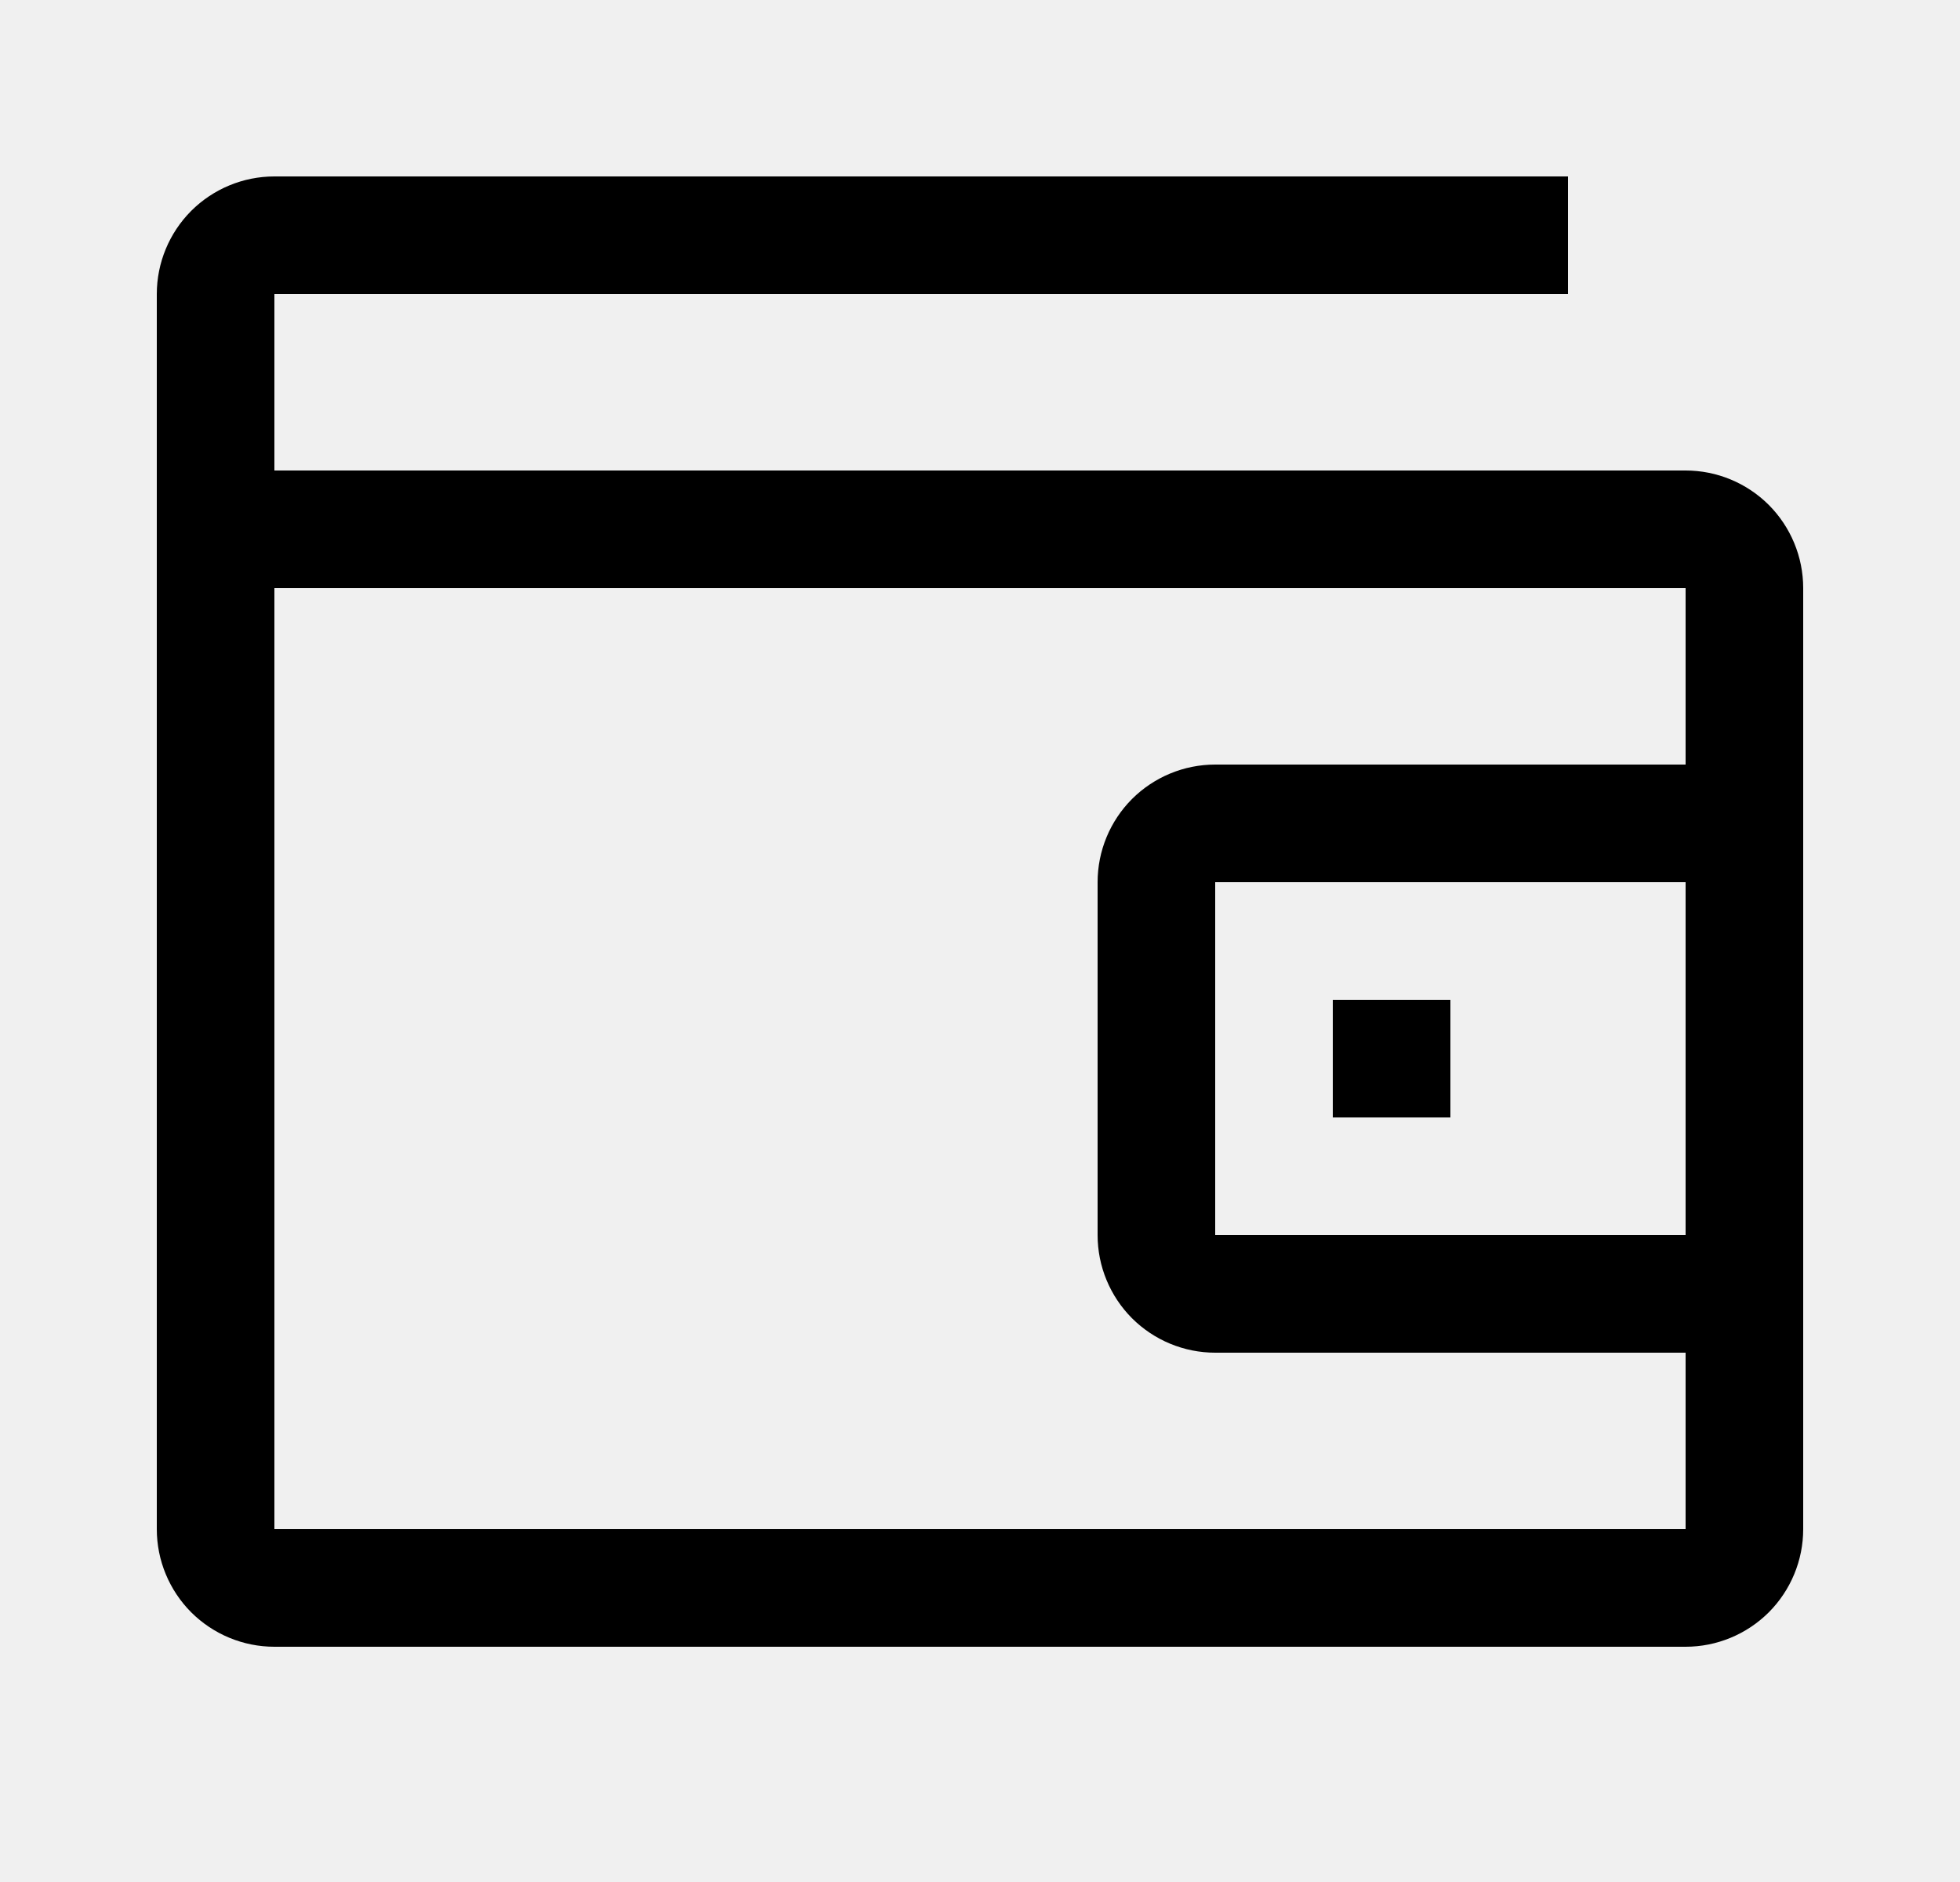
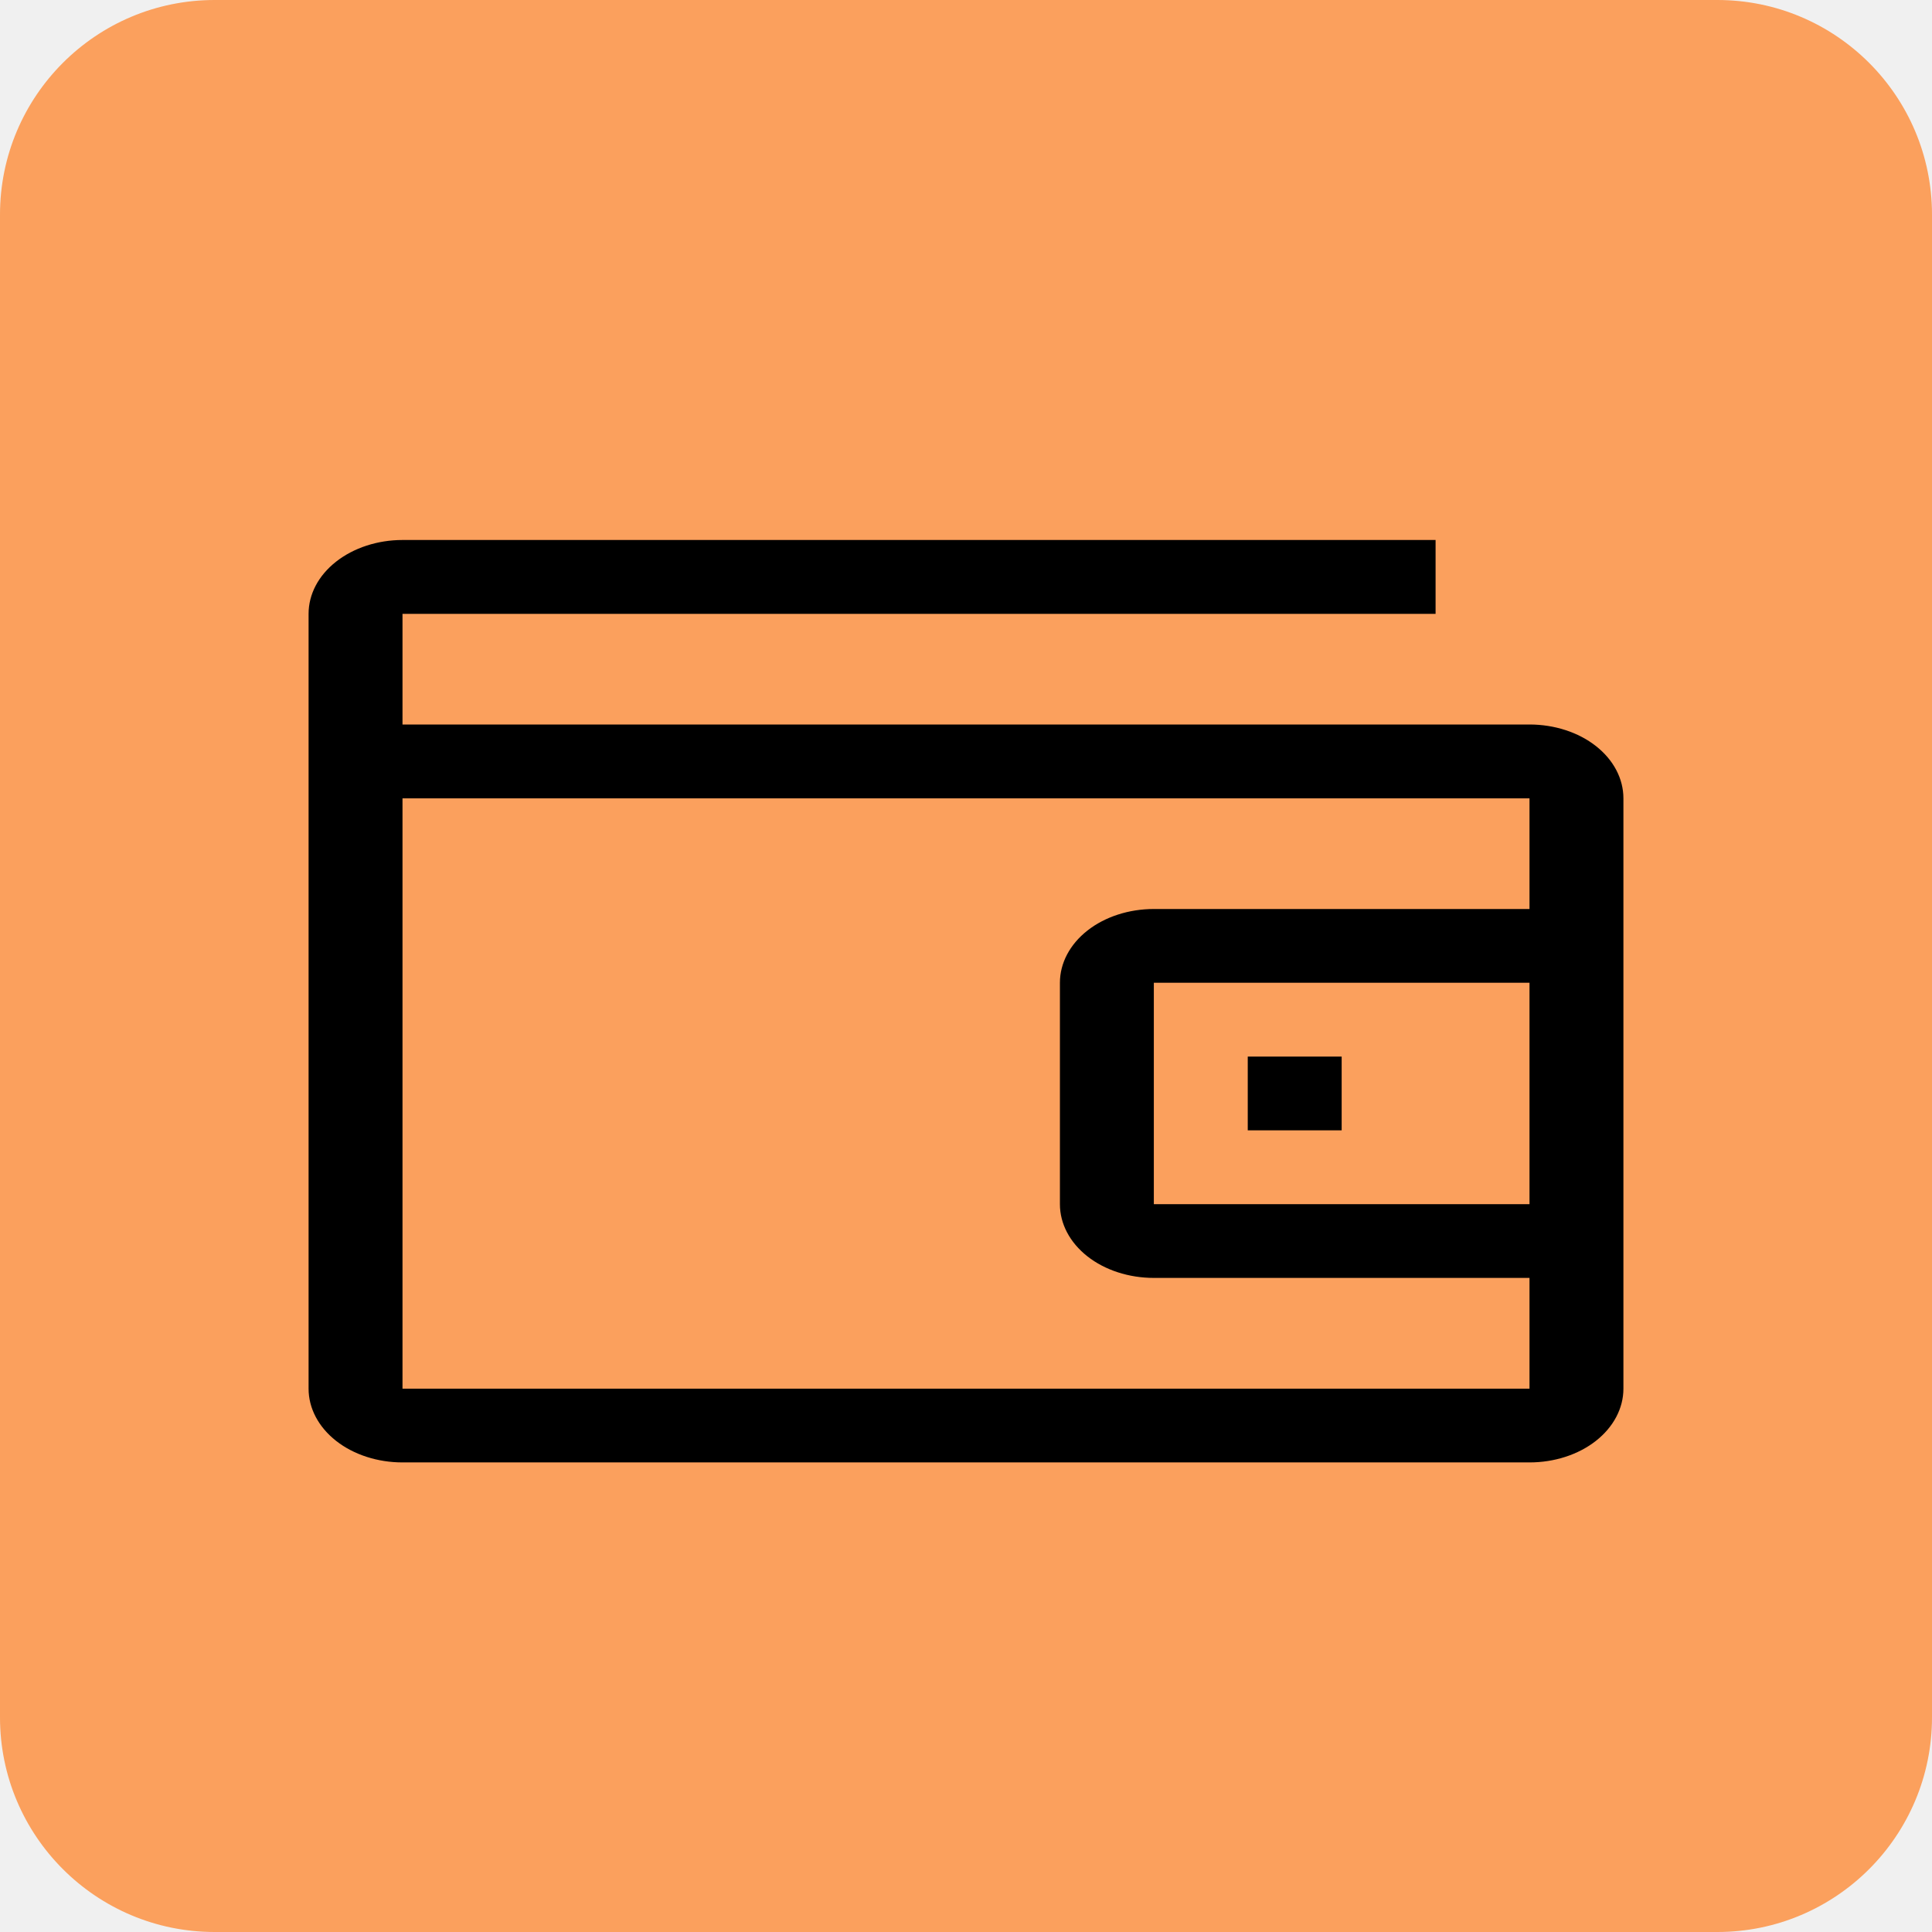
- <svg xmlns="http://www.w3.org/2000/svg" width="25" height="24" viewBox="0 0 25 24" fill="none">
-   <g clip-path="url(#clip0_3838_223)">
-     <path d="M18.5 12.75H17V14.25H18.5V12.75Z" fill="black" />
-     <path d="M21.5 6H3.5V3.75H20V2.25H3.5C3.102 2.25 2.721 2.408 2.439 2.689C2.158 2.971 2 3.352 2 3.75V19.5C2 19.898 2.158 20.279 2.439 20.561C2.721 20.842 3.102 21 3.5 21H21.5C21.898 21 22.279 20.842 22.561 20.561C22.842 20.279 23 19.898 23 19.5V7.5C23 7.102 22.842 6.721 22.561 6.439C22.279 6.158 21.898 6 21.5 6ZM3.5 19.5V7.5H21.5V9.75H15.5C15.102 9.75 14.721 9.908 14.439 10.189C14.158 10.471 14 10.852 14 11.25V15.75C14 16.148 14.158 16.529 14.439 16.811C14.721 17.092 15.102 17.25 15.5 17.25H21.5V19.5H3.5ZM21.5 11.25V15.75H15.5V11.25H21.5Z" fill="black" />
+ <svg xmlns="http://www.w3.org/2000/svg" width="18" height="18" viewBox="0 0 18 18" fill="none">
+   <rect width="18" height="18" rx="2" fill="#FF8124" fill-opacity="0.72" />
+   <g clip-path="url(#clip0_5352_1740)">
+     <path d="M12.5 9.844H11.625V10.531H12.5V9.844Z" fill="black" />
+     <path d="M14.25 6.75H3.75V5.719H13.375V5.031H3.75C3.518 5.031 3.295 5.104 3.131 5.233C2.967 5.362 2.875 5.536 2.875 5.719V12.938C2.875 13.12 2.967 13.295 3.131 13.424C3.295 13.553 3.518 13.625 3.75 13.625H14.25C14.482 13.625 14.705 13.553 14.869 13.424C15.033 13.295 15.125 13.12 15.125 12.938V7.438C15.125 7.255 15.033 7.08 14.869 6.951C14.705 6.822 14.482 6.75 14.25 6.75ZM3.75 12.938V7.438H14.25V8.469H10.75C10.518 8.469 10.295 8.541 10.131 8.67C9.967 8.799 9.875 8.974 9.875 9.156V11.219C9.875 11.401 9.967 11.576 10.131 11.705C10.295 11.834 10.518 11.906 10.75 11.906H14.25V12.938H3.75ZM14.25 9.156V11.219H10.75V9.156H14.25Z" fill="black" />
  </g>
  <defs>
-     <clipPath id="clip0_3838_223">
-       <rect width="24" height="24" fill="white" transform="translate(0.5)" />
+     <clipPath id="clip0_5352_1740">
+       <rect width="14" height="11" fill="white" transform="translate(2 4)" />
    </clipPath>
  </defs>
</svg>
